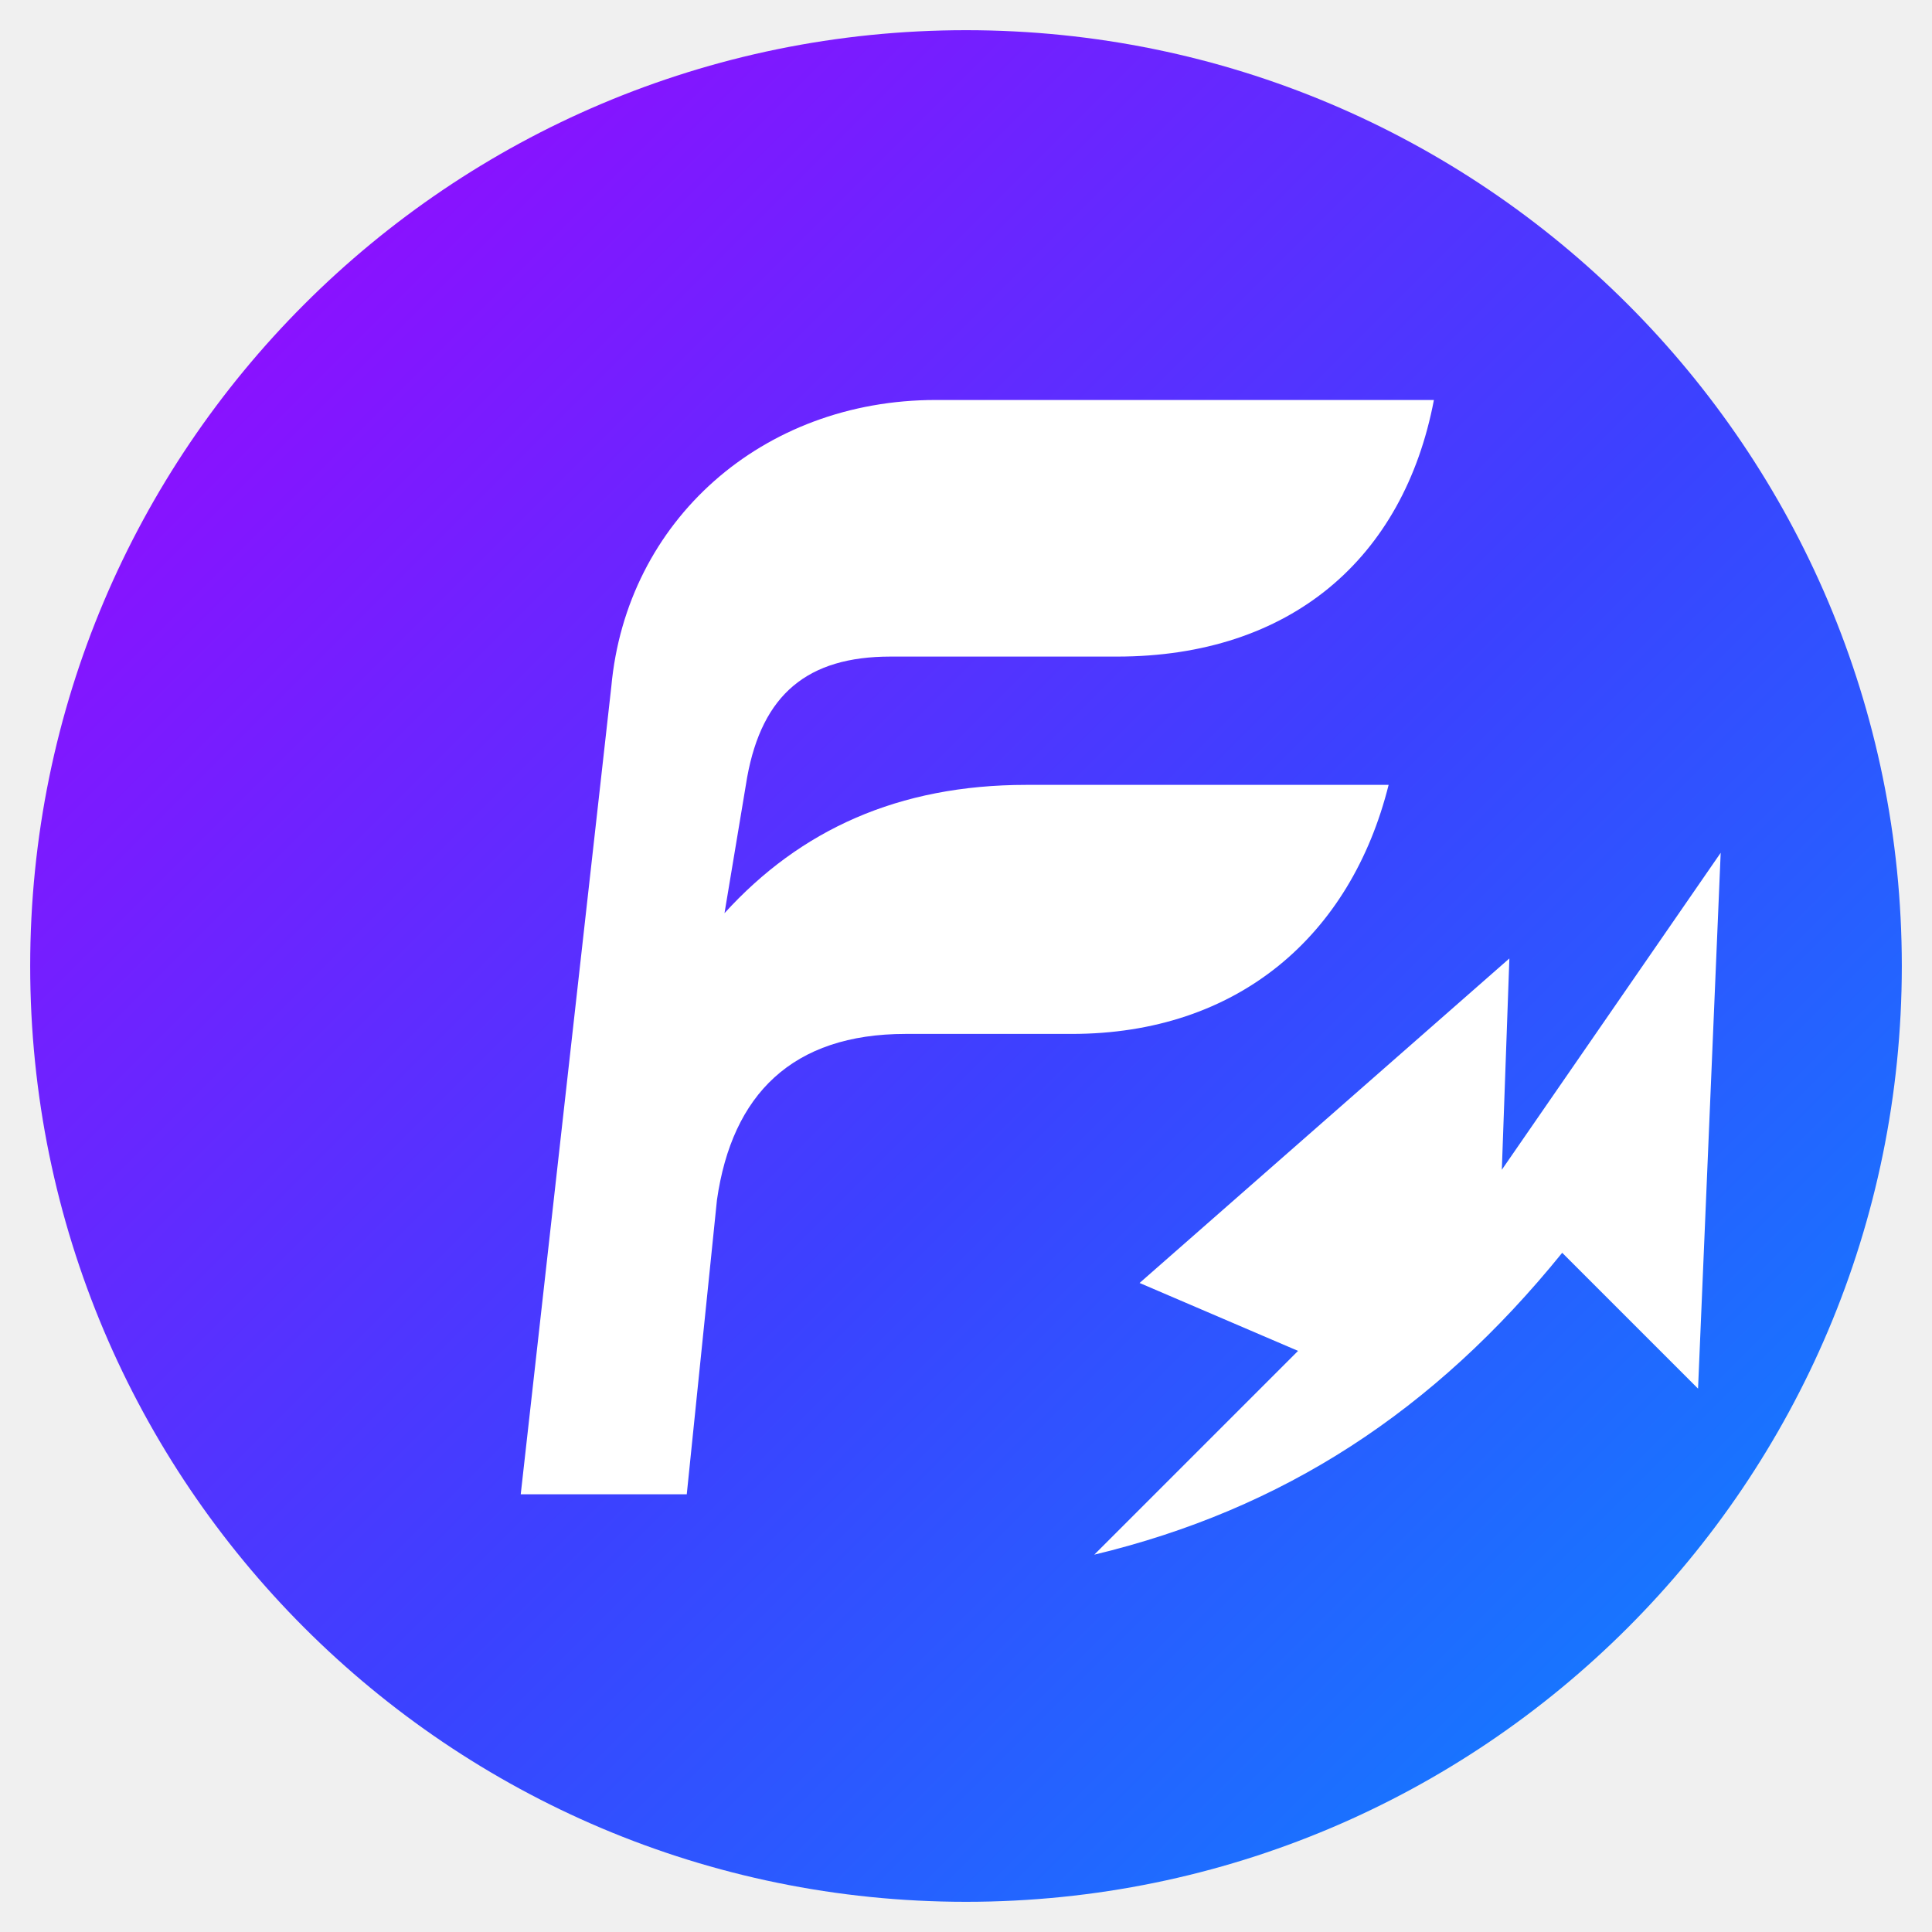
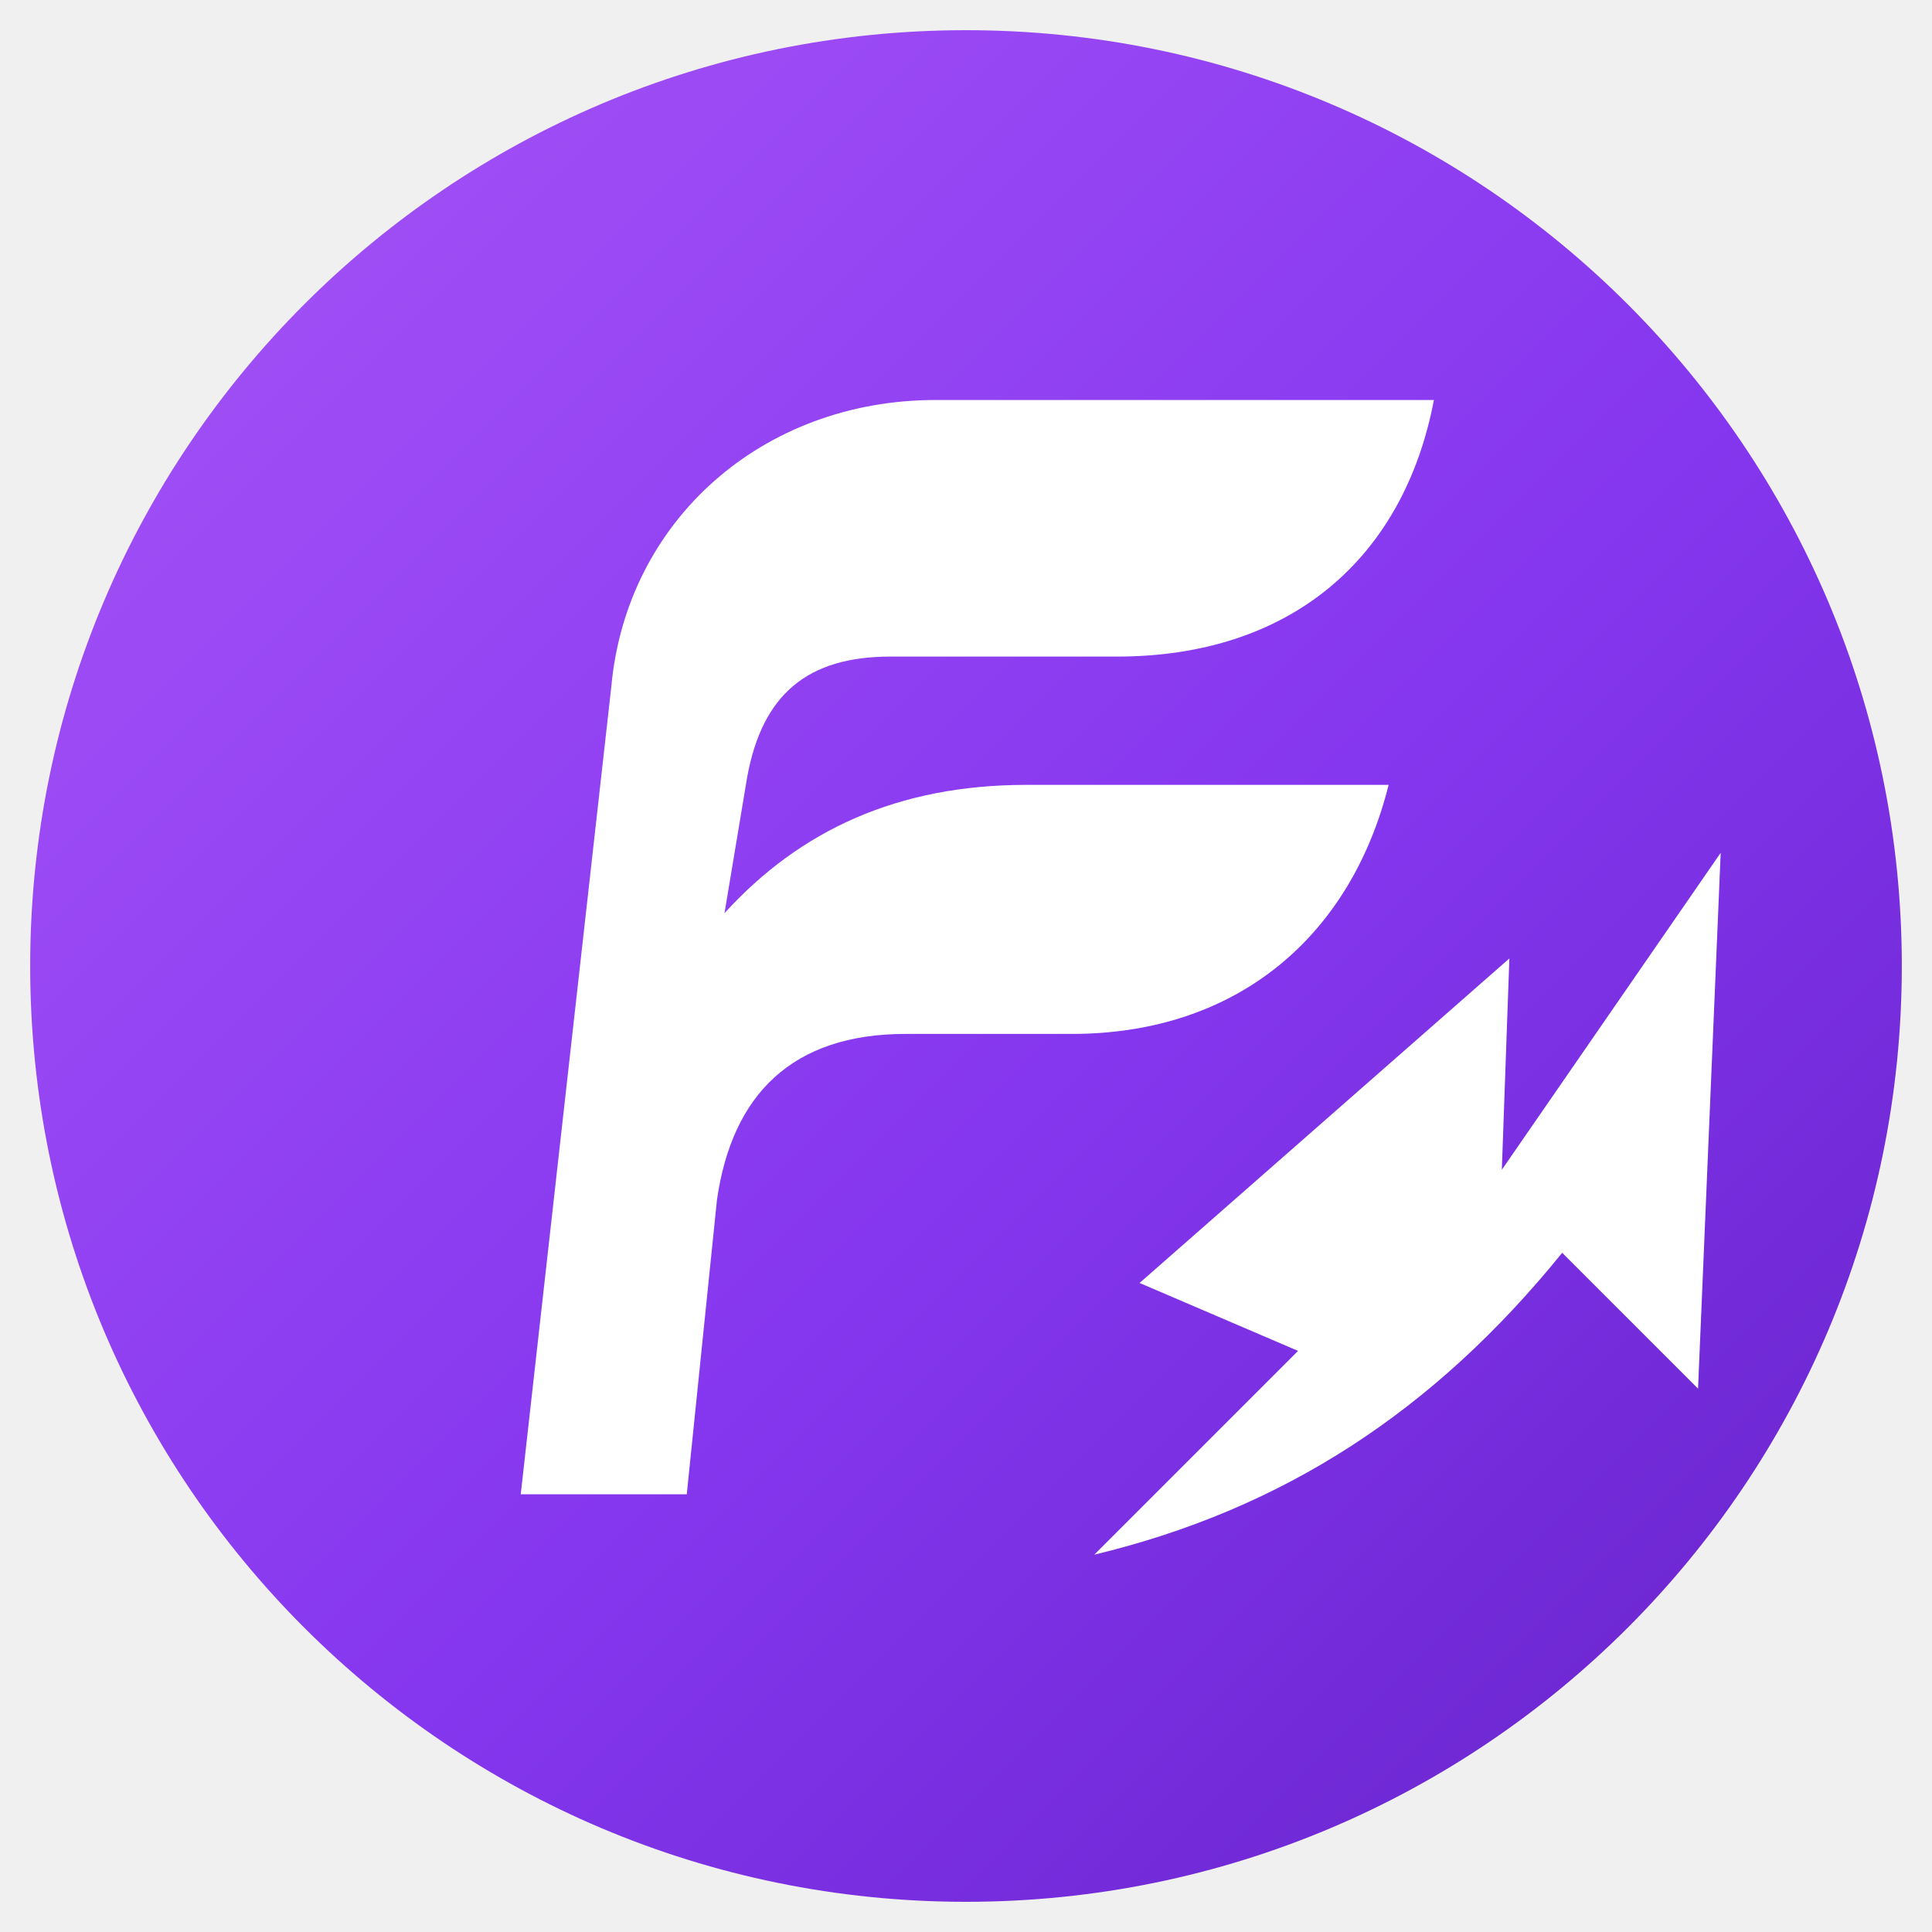
<svg xmlns="http://www.w3.org/2000/svg" viewBox="0 0 256 256">
  <defs>
    <linearGradient id="g" x1="0" y1="0" x2="1" y2="1">
-       <stop stop-color="#a600ff" />
-       <stop offset=".55" stop-color="#3b42ff" />
-       <stop offset="1" stop-color="#078dff" />
+       <stop stop-color="#a855f7" />
+       <stop offset=".55" stop-color="#8537ef" />
+       <stop offset="1" stop-color="#6421c7" />
    </linearGradient>
  </defs>
  <circle cx="128" cy="128" r="124" fill="url(#g)" />
  <path fill="#fff" d="M69 198 81 91c2-22 20-38 43-38h66c-4 21-19 34-42 34h-30c-11 0-17 5-19 16l-3 18c10-11 23-17 40-17h48c-5 20-20 33-42 33h-22c-15 0-23 8-25 22l-4 39z" />
  <path fill="#fff" d="m151 170 49-43-1 28 29-42-3 71-18-18c-17 21-37 34-62 40l27-27z" />
</svg>
